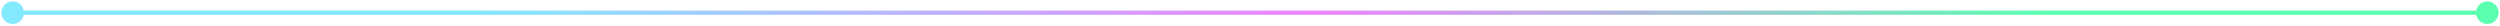
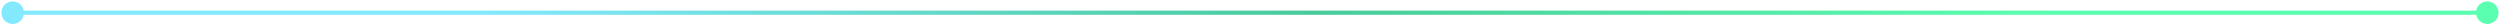
<svg xmlns="http://www.w3.org/2000/svg" width="1182" height="12" viewBox="0 0 1182 12" fill="none">
  <path d="M0.667 6C0.667 8.946 3.054 11.333 6 11.333C8.946 11.333 11.333 8.946 11.333 6C11.333 3.054 8.946 0.667 6 0.667C3.054 0.667 0.667 3.054 0.667 6ZM1170.67 6C1170.67 8.945 1173.05 11.333 1176 11.333C1178.95 11.333 1181.33 8.945 1181.33 6C1181.33 3.054 1178.95 0.667 1176 0.667C1173.05 0.667 1170.67 3.054 1170.67 6ZM6 7L1176 7L1176 5L6 5L6 7Z" fill="url(#paint0_linear_966_1799)" />
  <defs>
    <linearGradient id="paint0_linear_966_1799" x1="226.295" y1="6" x2="970.422" y2="6" gradientUnits="userSpaceOnUse">
      <stop stop-color="#83E9FF" />
-       <stop offset="0.529" stop-color="#EE83FF" />
+       <stop offset="0.529" stop-color="#48CB9B" />
      <stop offset="1" stop-color="#5BFFB0" />
      <stop offset="1" stop-color="#5BFFB0" />
    </linearGradient>
  </defs>
</svg>
